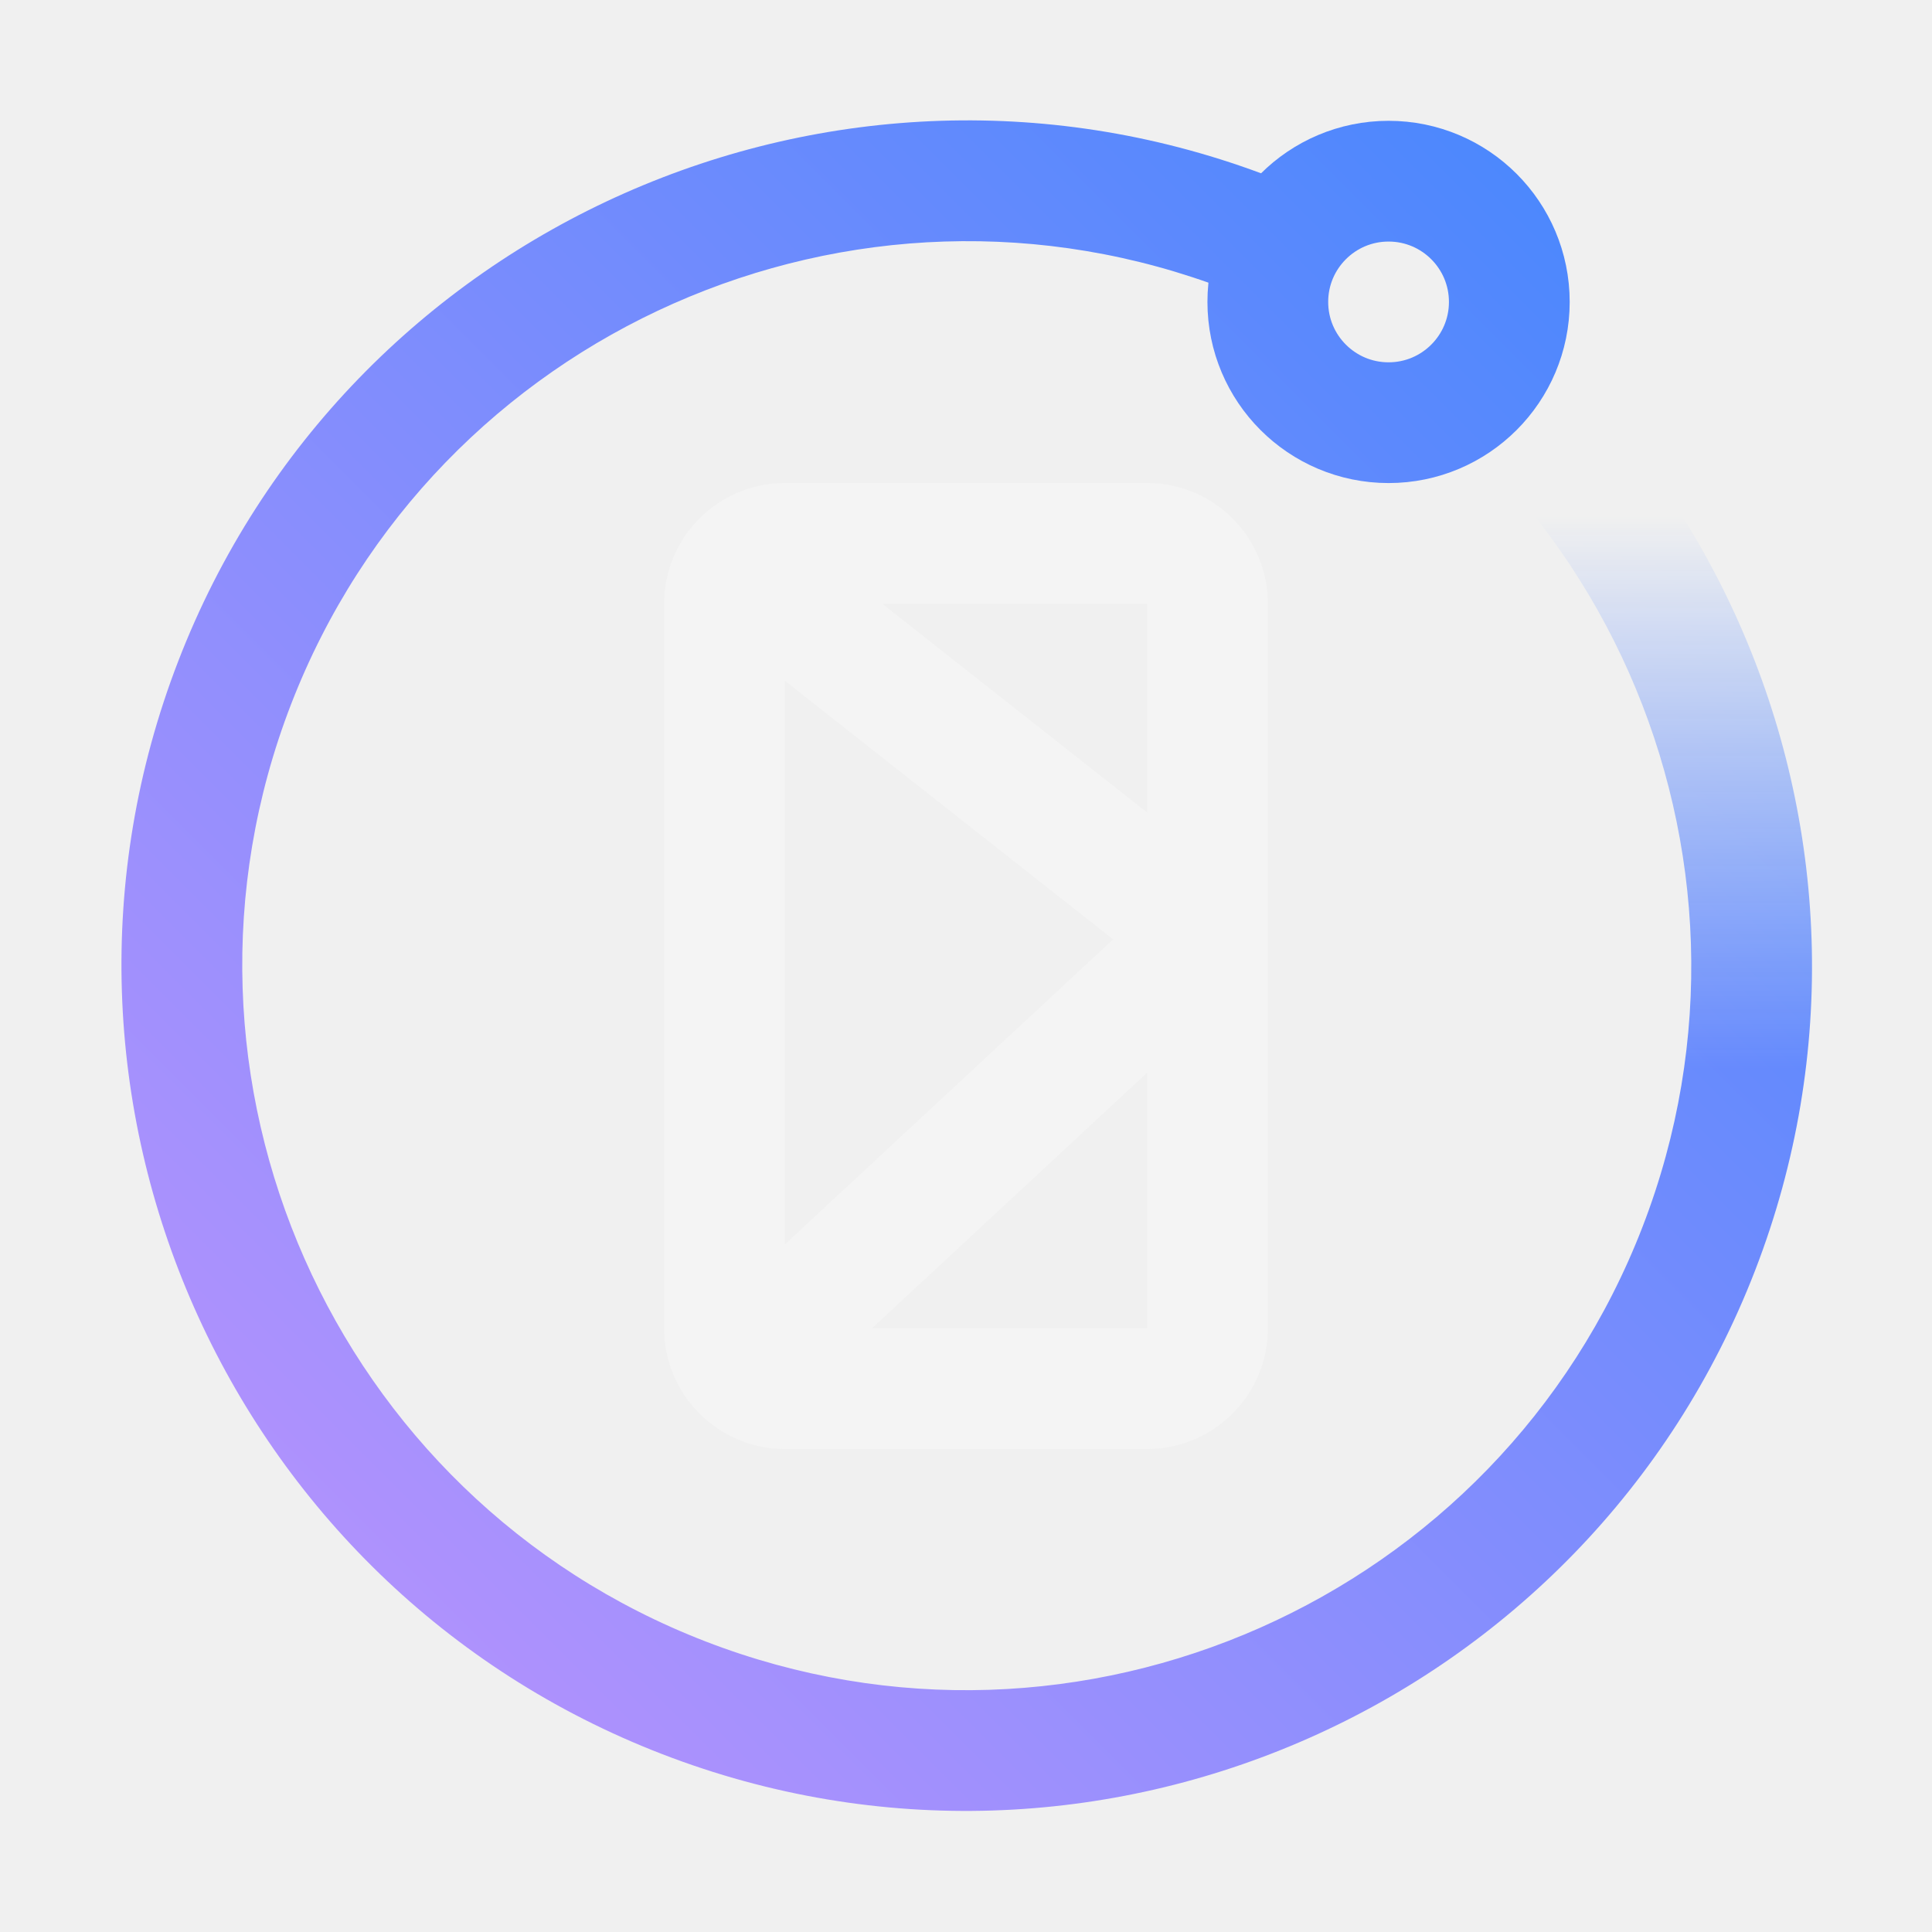
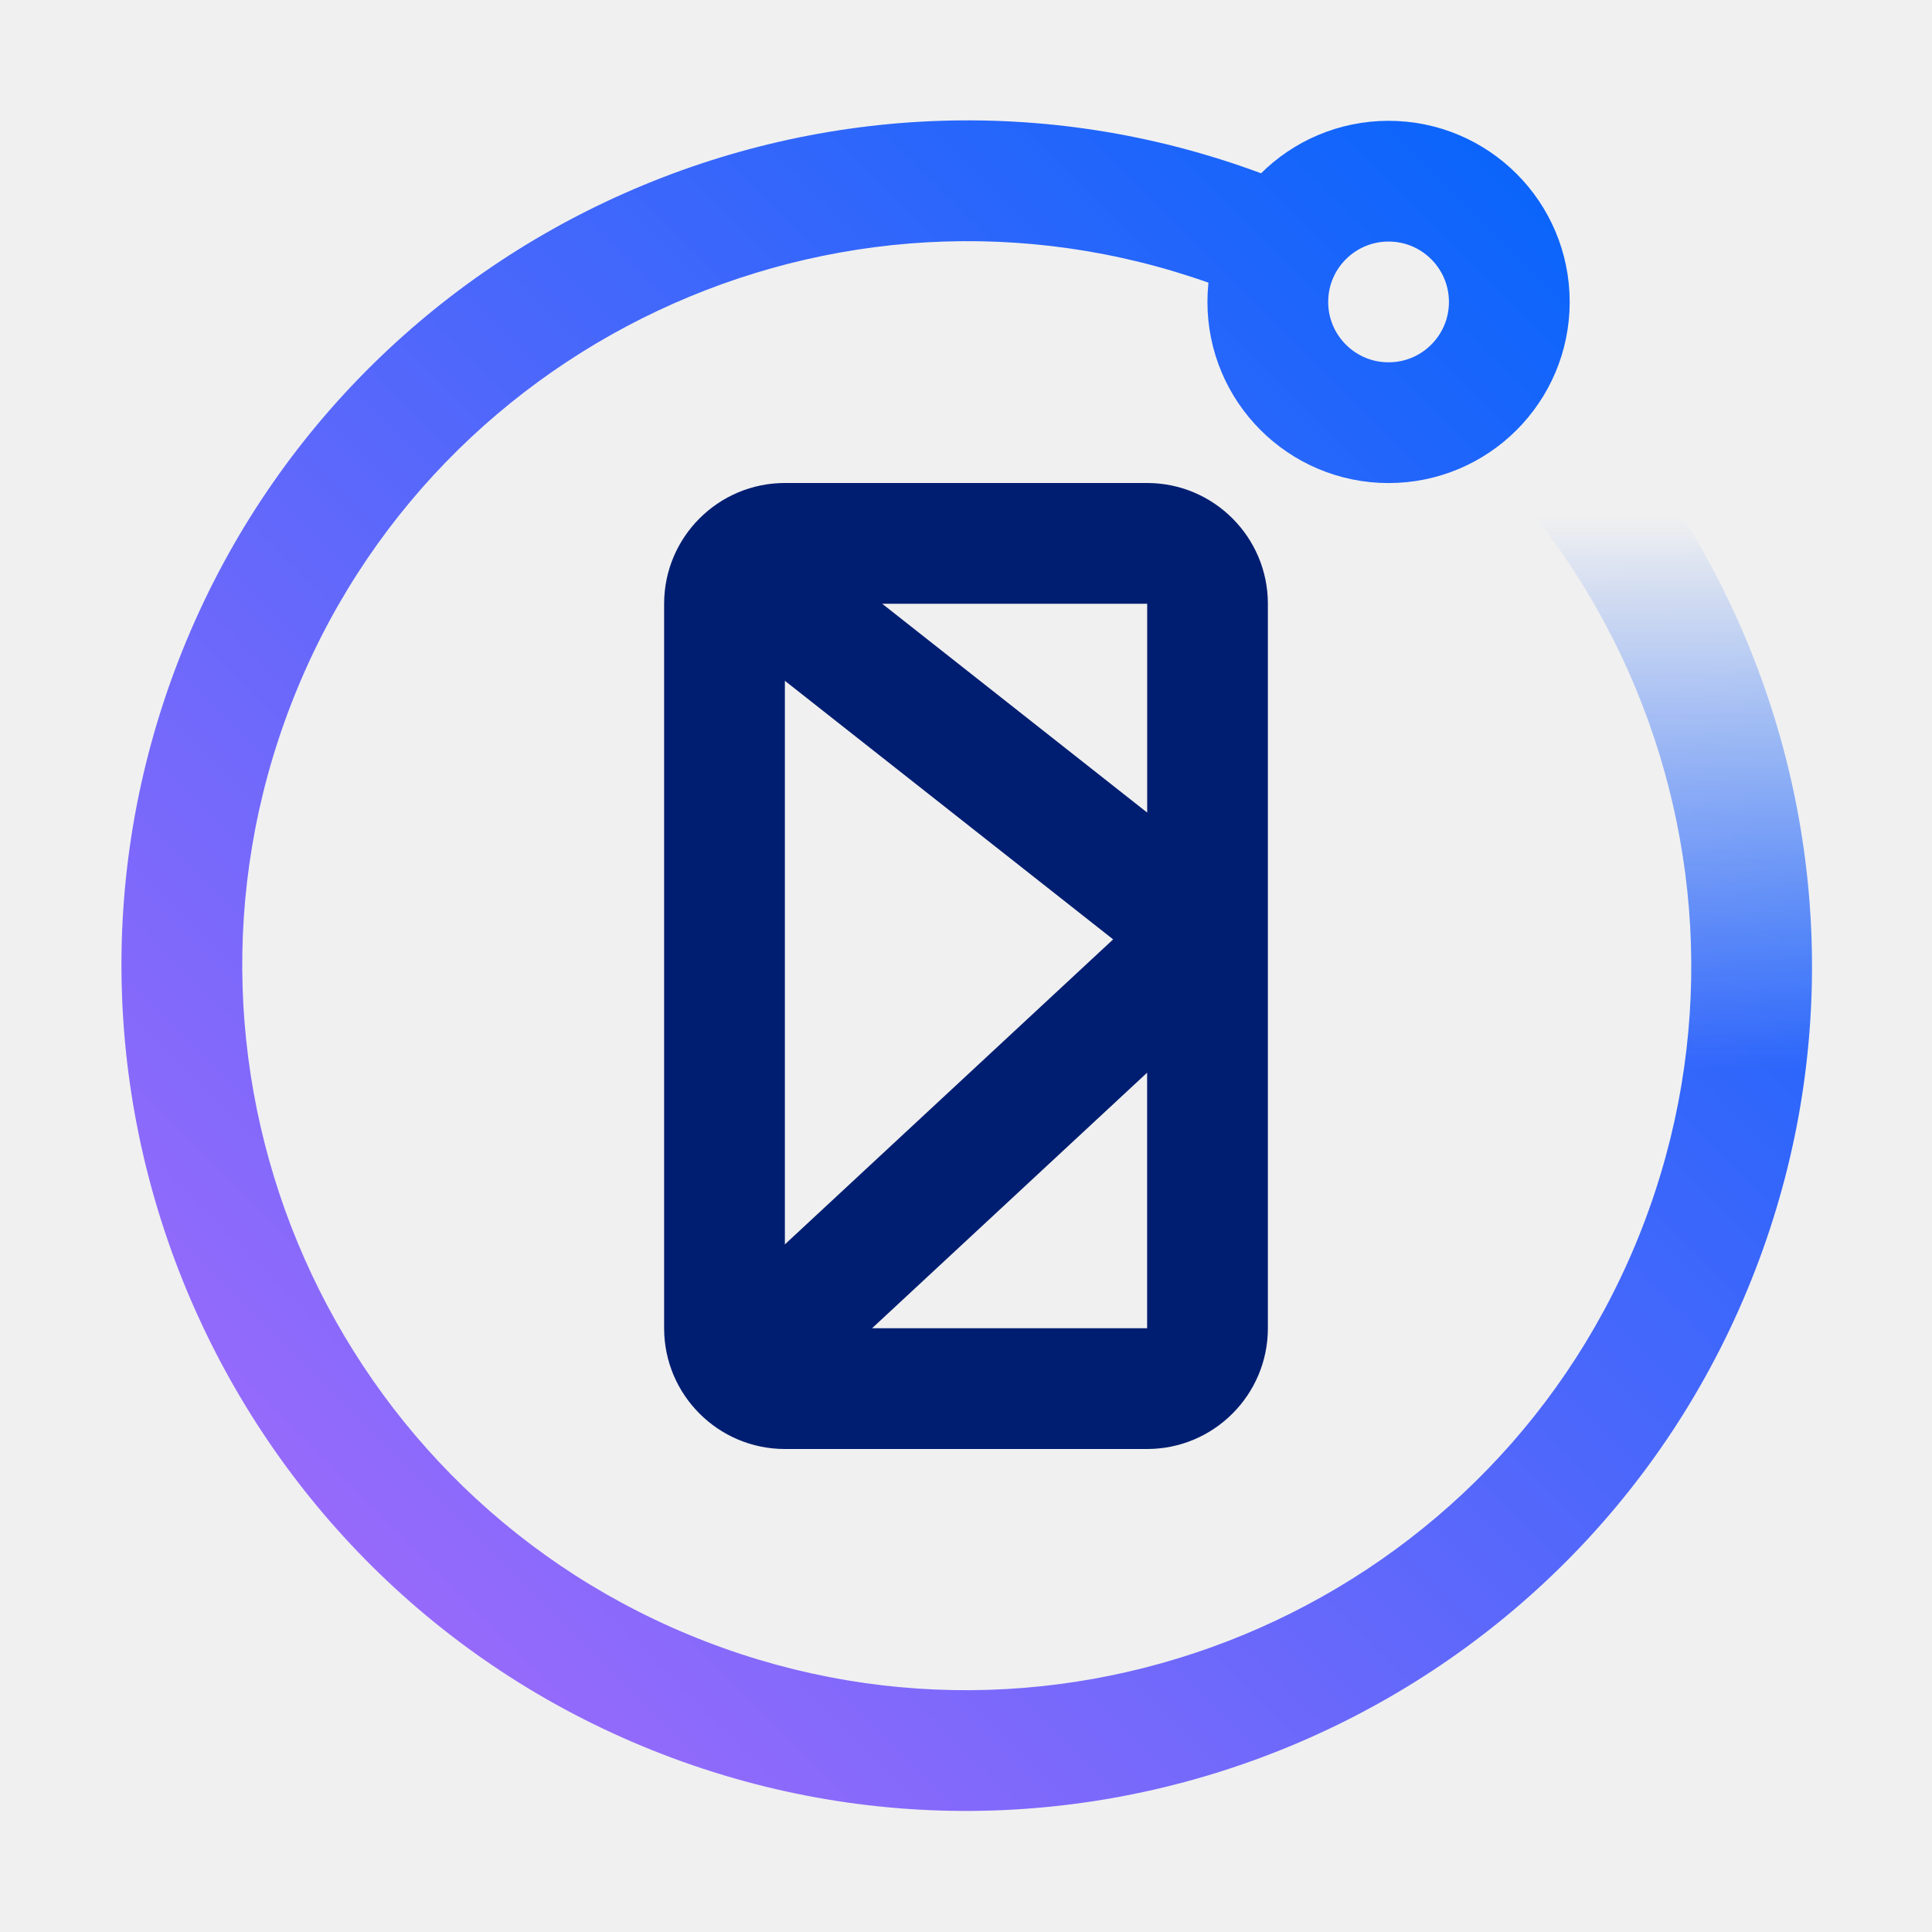
<svg xmlns="http://www.w3.org/2000/svg" id="AIOptimizerForZ" viewBox="0 0 32 32">
  <defs>
-     <linearGradient id="bp3hp521qa" x1="26.448" y1="23.806" x2="26.448" y2="3.462" gradientTransform="rotate(-180 26.448 10.5)" gradientUnits="userSpaceOnUse">
+     <linearGradient id="p25j3e1lha" x1="26.448" y1="23.806" x2="26.448" y2="3.462" gradientTransform="rotate(-180 26.448 10.5)" gradientUnits="userSpaceOnUse">
      <stop offset=".3" stop-opacity="0" />
      <stop offset=".75" />
    </linearGradient>
-     <linearGradient id="6evspqridc" x1="0" y1="-108" x2="32" y2="-140" gradientTransform="translate(0 140)" gradientUnits="userSpaceOnUse">
-       <stop offset=".1" stop-color="#bc93fd" />
-       <stop offset=".9" stop-color="#4587fd" />
+     <linearGradient id="giojr337cc" x1="0" y1="-108" x2="32" y2="-140" gradientTransform="translate(0 140)" gradientUnits="userSpaceOnUse">
+       <stop offset=".1" stop-color="#a96bfb" />
+       <stop offset=".9" stop-color="#0064fb" />
    </linearGradient>
-     <mask id="denbqykbvb" x="0" y="0" width="32" height="32" maskUnits="userSpaceOnUse">
+     <mask id="poj9as276b" x="0" y="0" width="32" height="32" maskUnits="userSpaceOnUse">
      <path d="M21.058 2.935c7.201 2.782 10.796 10.904 8.013 18.105s-10.904 10.796-18.105 8.013C3.766 26.271.171 18.15 2.953 10.949 5.735 3.748 13.857.153 21.058 2.935zm-9.37 24.253c6.172 2.385 13.134-.697 15.518-6.869 2.385-6.172-.697-13.134-6.869-15.518S7.203 5.497 4.819 11.67s.696 13.134 6.869 15.518z" style="fill:#fff" />
-       <path transform="rotate(180 26.448 10.5)" style="fill:url(#bp3hp521qa)" d="M21.36 3h10.177v15H21.36z" />
+       <path transform="rotate(180 26.448 10.5)" style="fill:url(#p25j3e1lha)" d="M21.36 3h10.177v15H21.36z" />
      <circle cx="22.999" cy="5.001" r="2" style="fill:none;stroke:#fff;stroke-miterlimit:10;stroke-width:2px" />
    </mask>
  </defs>
-   <g style="mask:url(#denbqykbvb)">
-     <path style="fill:url(#6evspqridc)" d="M0 0h32v32H0z" />
+   <g style="mask:url(#poj9as276b)">
+     <path style="fill:url(#giojr337cc)" d="M0 0h32v32H0z" />
  </g>
-   <path d="M19 8h-6c-1.103 0-2 .897-2 2v12c0 1.103.897 2 2 2h6c1.103 0 2-.897 2-2V10c0-1.103-.897-2-2-2zm0 5.458L14.612 10h4.389v3.458zm-6-2.182 5.437 4.283L13 20.611v-9.335zM14.444 22 19 17.767V22h-4.556z" style="fill:#f4f4f4" />
+   <path d="M19 8h-6c-1.103 0-2 .897-2 2v12c0 1.103.897 2 2 2h6c1.103 0 2-.897 2-2V10c0-1.103-.897-2-2-2zm0 5.458L14.612 10h4.389v3.458zm-6-2.182 5.437 4.283L13 20.611v-9.335zM14.444 22 19 17.767V22h-4.556z" style="fill:#001e71" />
</svg>
